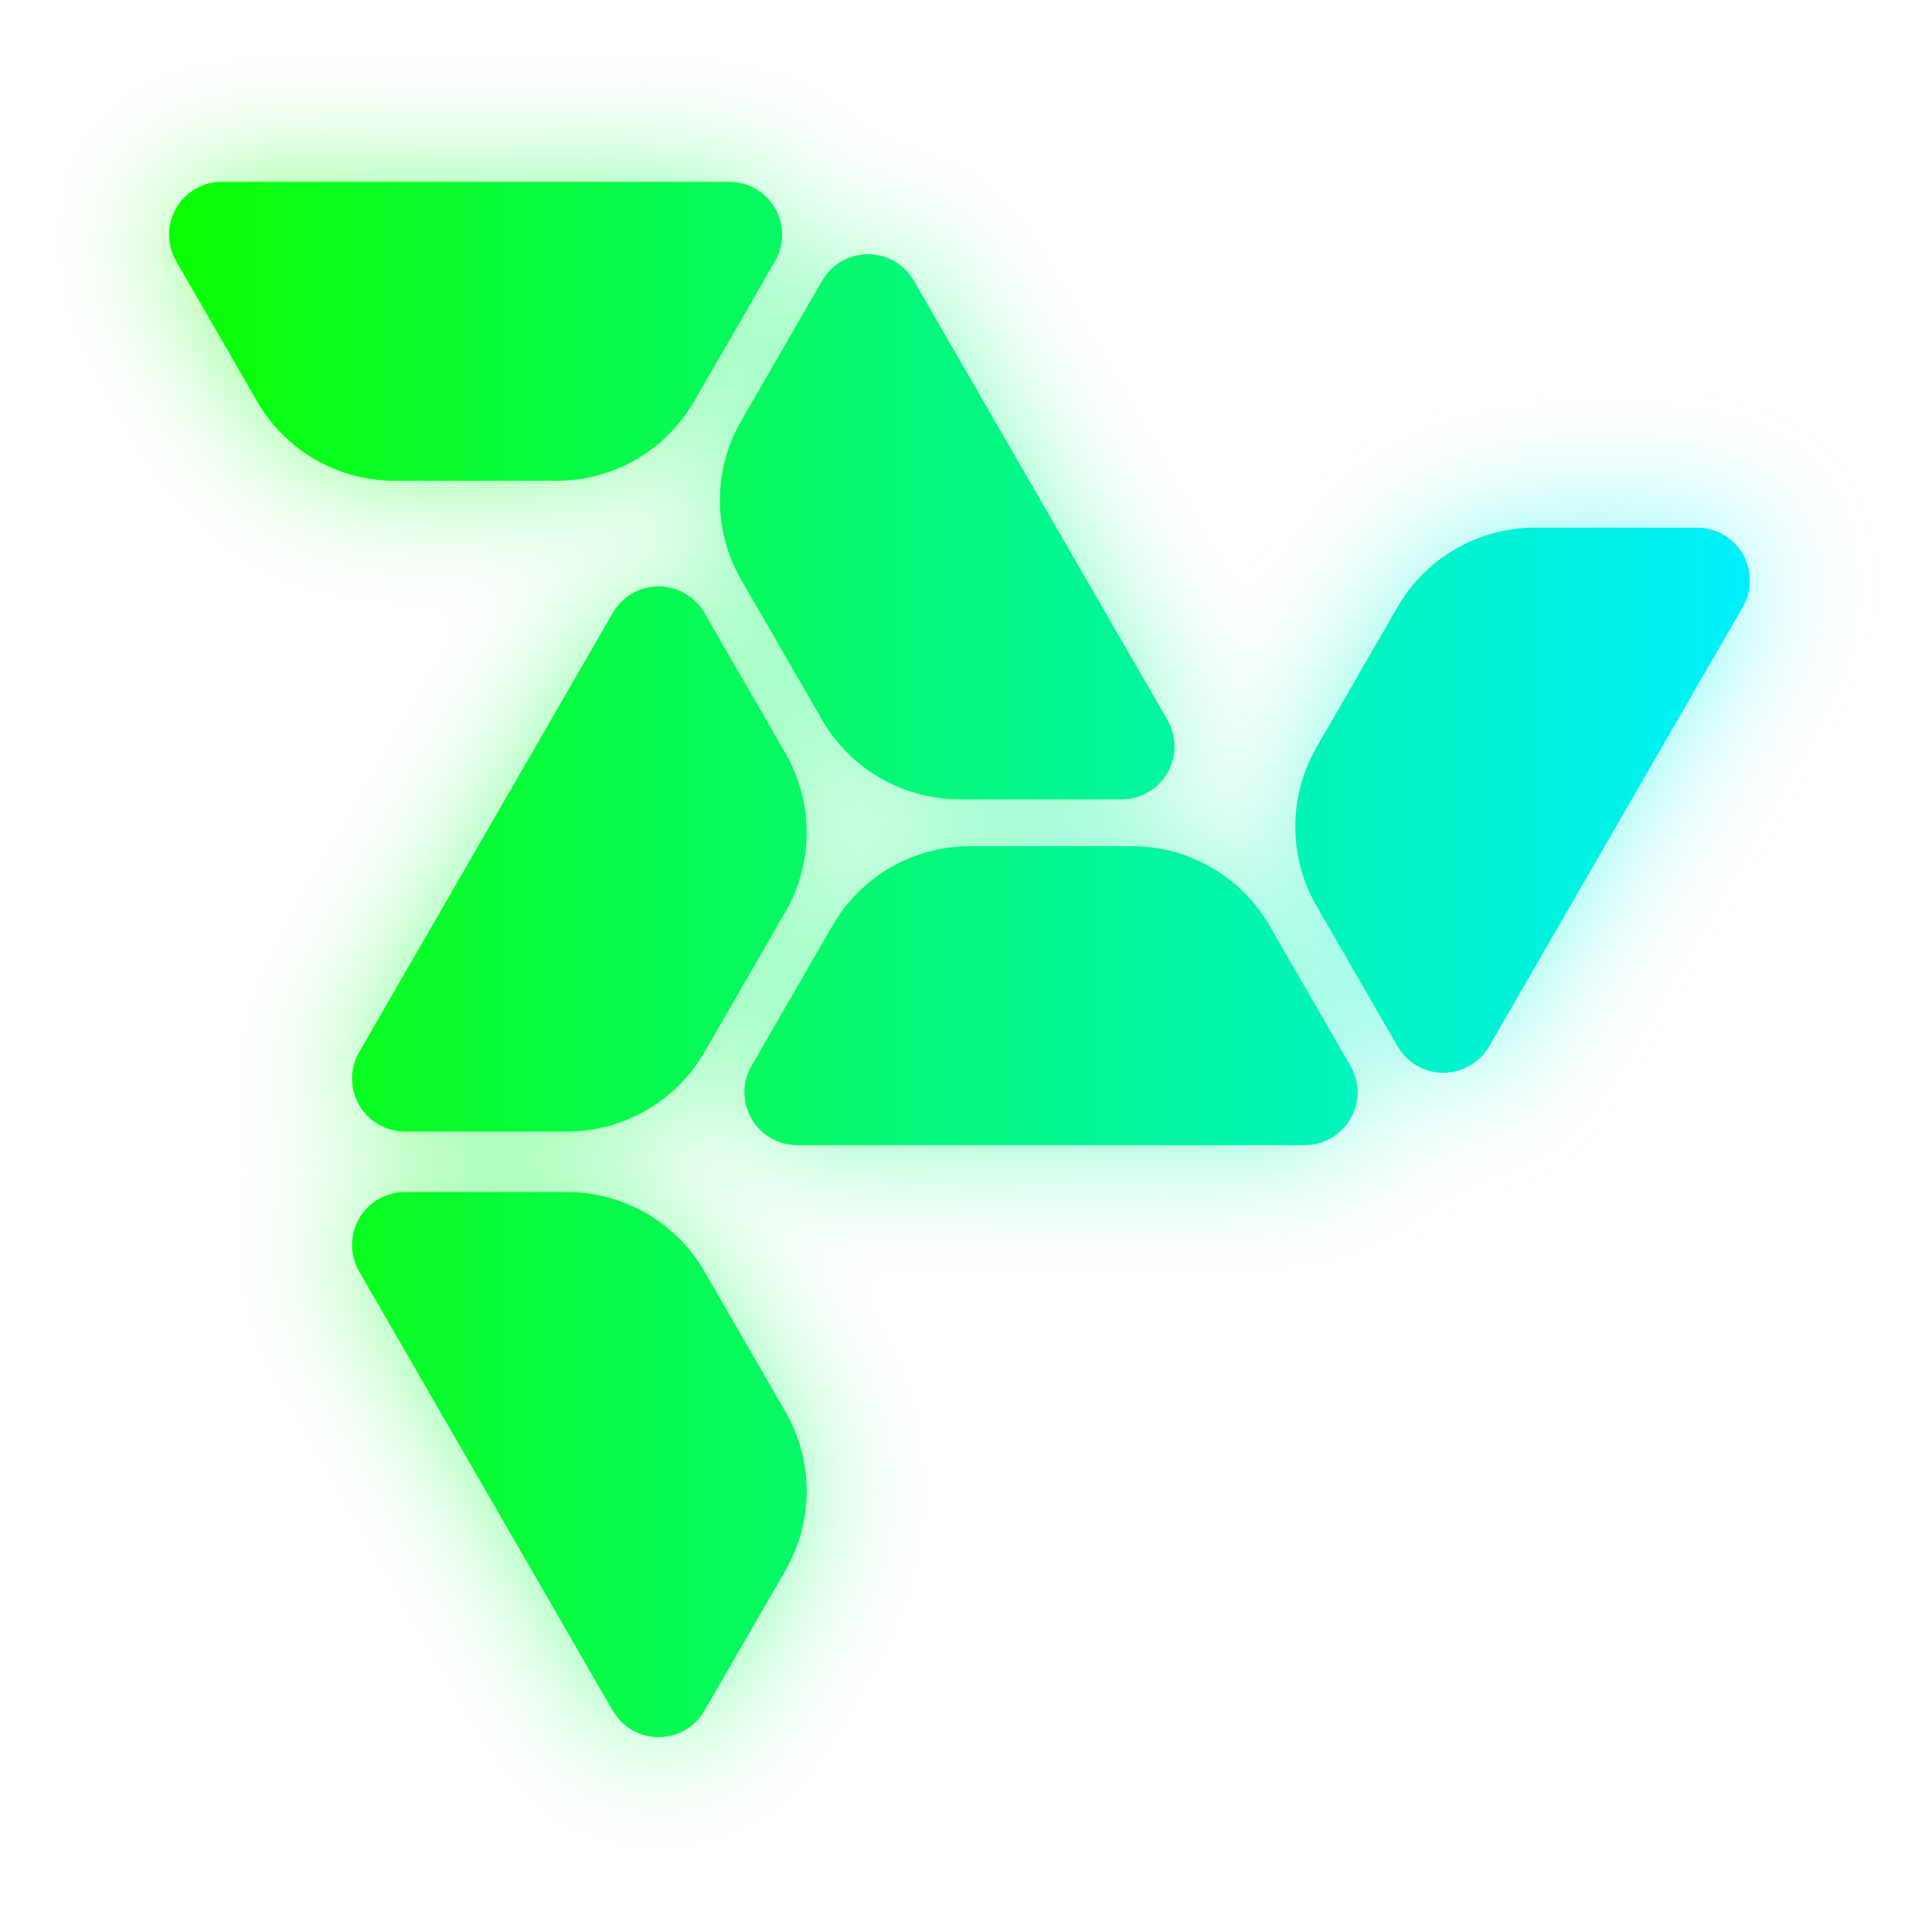
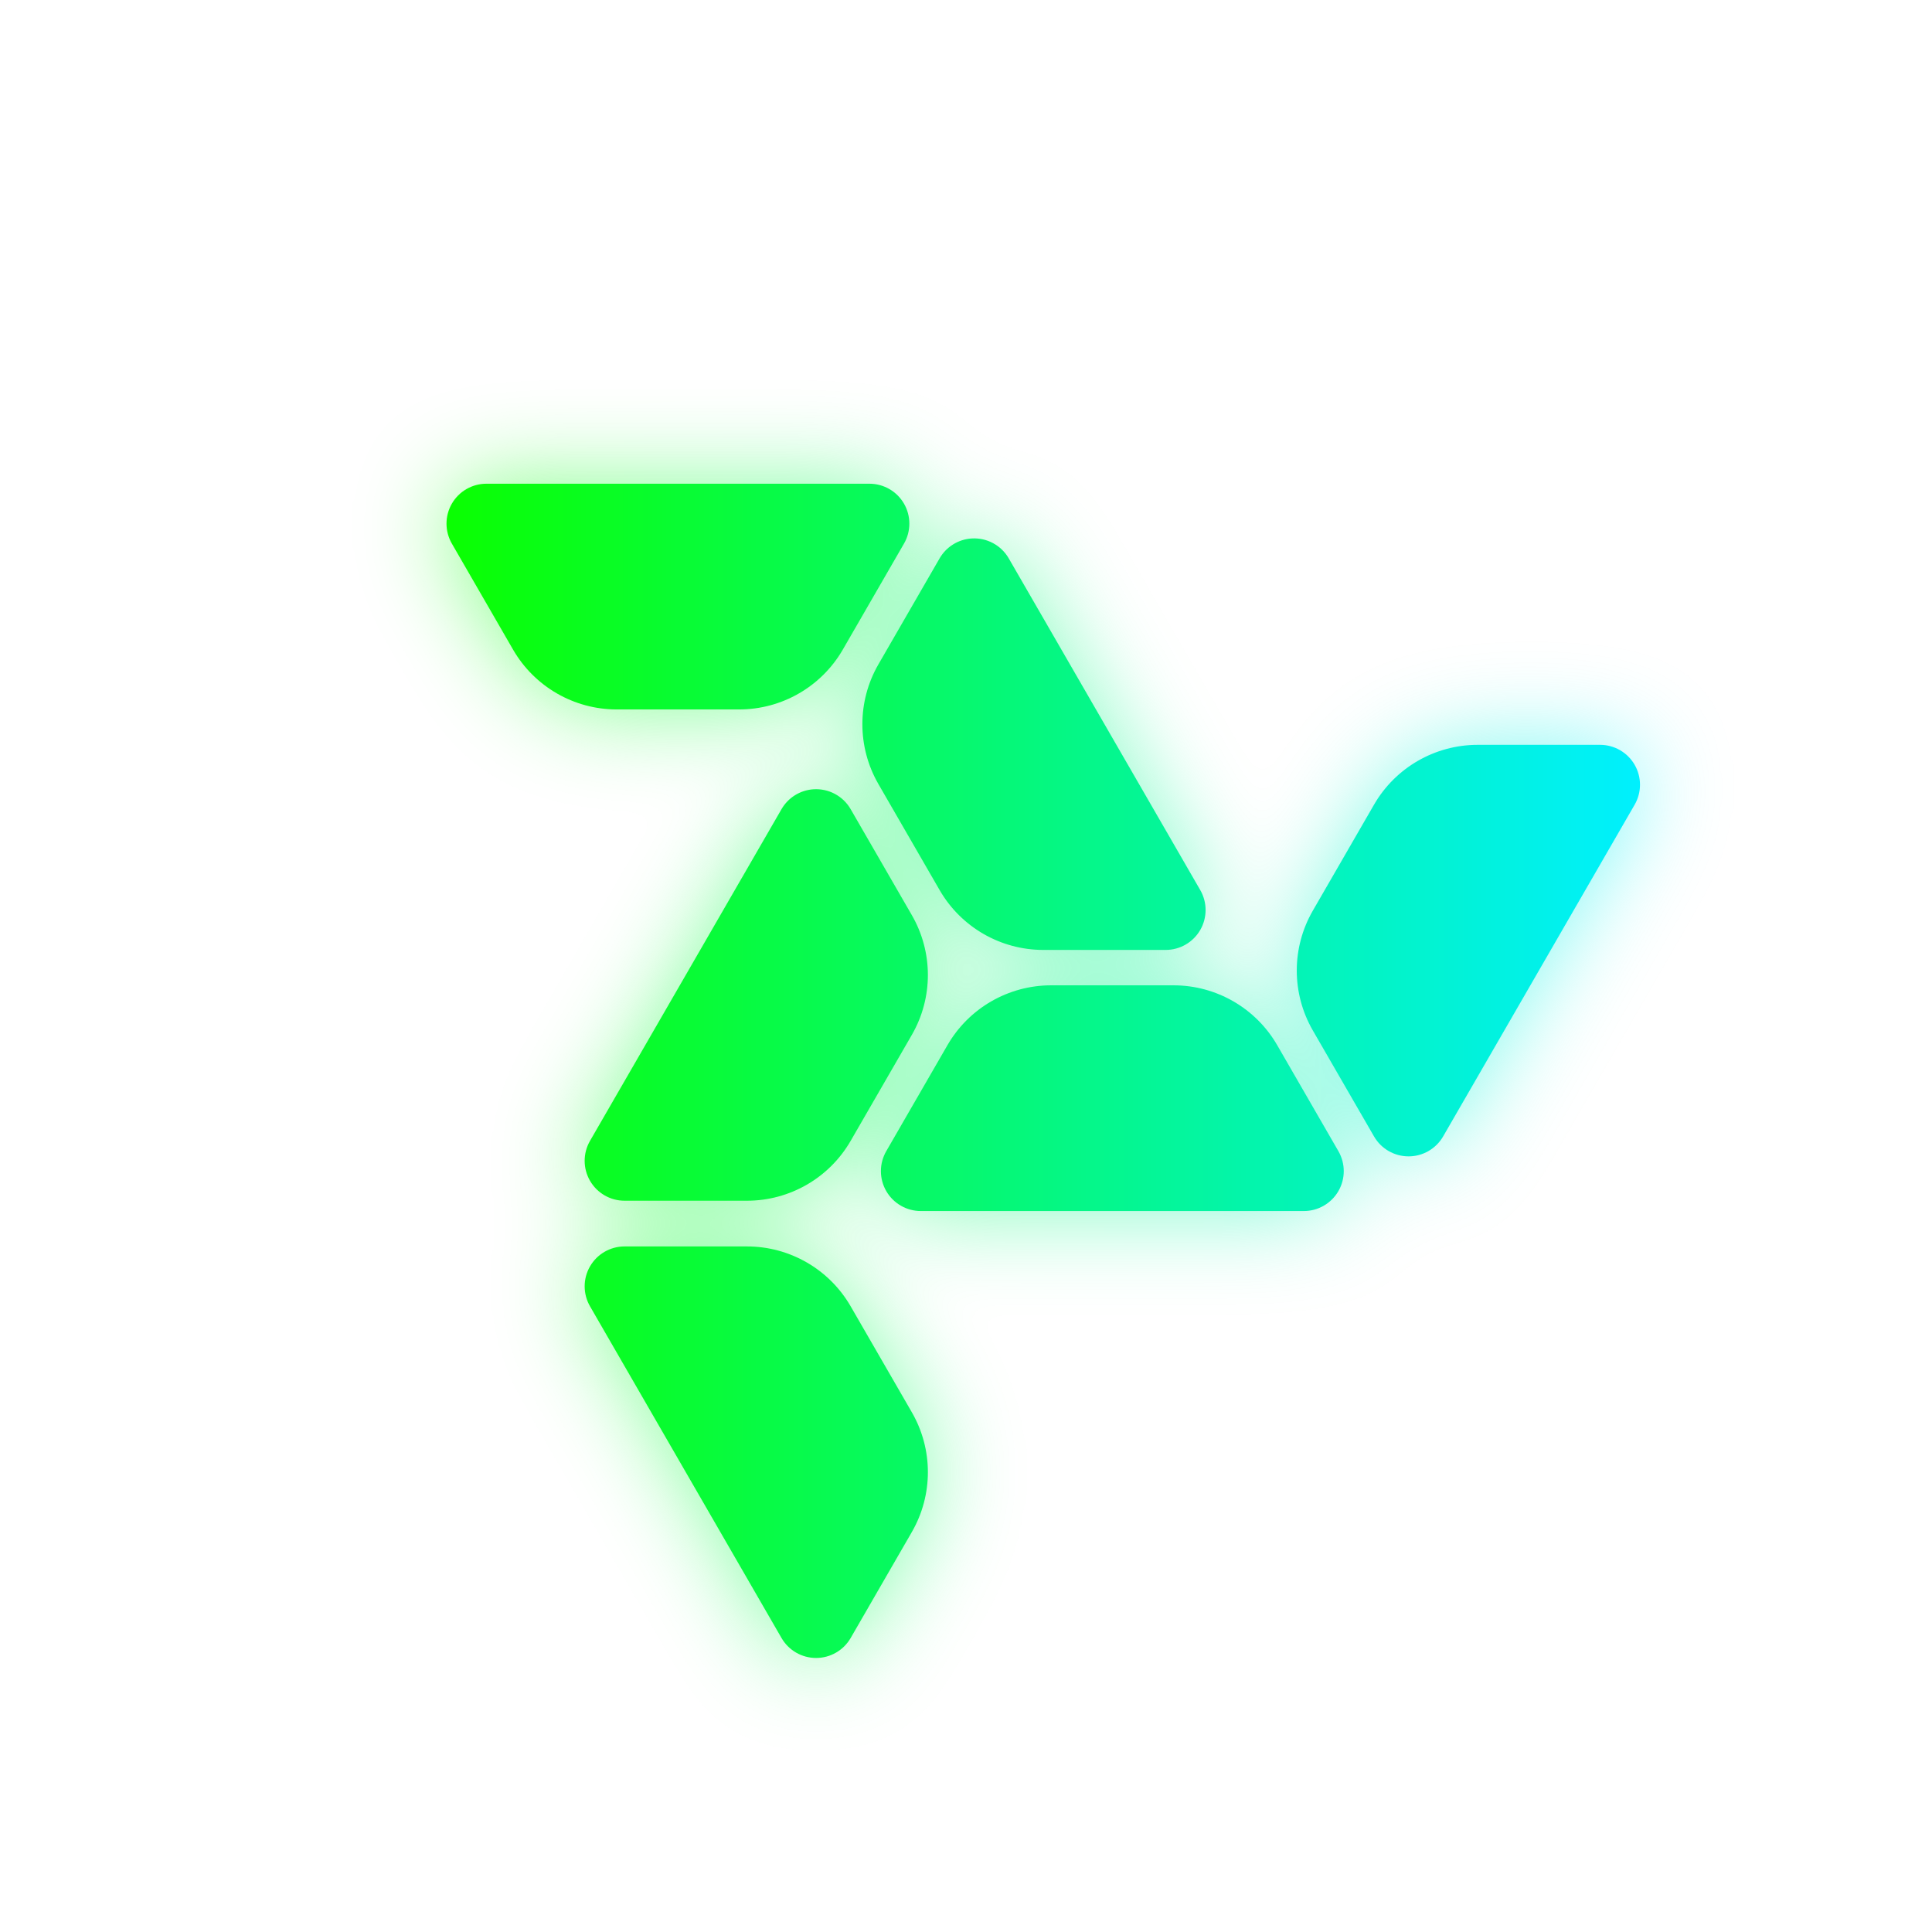
- <svg xmlns="http://www.w3.org/2000/svg" xmlns:xlink="http://www.w3.org/1999/xlink" width="800mm" height="800mm" viewBox="0 0 800 800" version="1.1" id="svg1">
+ <svg xmlns="http://www.w3.org/2000/svg" xmlns:xlink="http://www.w3.org/1999/xlink" width="1000" height="1000" viewBox="0 0 264.583 264.583" version="1.1" id="svg1">
  <defs id="defs1">
    <linearGradient id="linearGradient66">
      <stop style="stop-color:#0aff00;stop-opacity:1;" offset="0" id="stop66" />
      <stop style="stop-color:#00f0ff;stop-opacity:1;" offset="1" id="stop67" />
    </linearGradient>
-     <filter style="color-interpolation-filters:sRGB;" id="filter47" x="-0.239" y="-0.243" width="1.505" height="1.514">
+     <filter style="color-interpolation-filters:sRGB" id="filter47" x="-0.239" y="-0.243" width="1.505" height="1.514">
      <feFlood result="flood" in="SourceGraphic" flood-opacity="1" flood-color="rgb(0,0,0)" id="feFlood46" />
      <feGaussianBlur result="blur" in="SourceGraphic" stdDeviation="22.291" id="feGaussianBlur46" />
      <feOffset result="offset" in="blur" dx="6" dy="6" id="feOffset46" />
      <feComposite result="comp1" operator="in" in="offset" in2="flood" id="feComposite46" />
      <feComposite result="fbSourceGraphic" operator="over" in="SourceGraphic" in2="comp1" id="feComposite47" />
      <feColorMatrix result="fbSourceGraphicAlpha" in="fbSourceGraphic" values="0 0 0 -1 0 0 0 0 -1 0 0 0 0 -1 0 0 0 0 1 0" id="feColorMatrix47" />
      <feFlood id="feFlood47" result="flood" in="fbSourceGraphic" flood-opacity="1" flood-color="rgb(0,0,0)" />
      <feGaussianBlur id="feGaussianBlur47" result="blur" in="fbSourceGraphic" stdDeviation="22.291" />
      <feOffset id="feOffset47" result="offset" in="blur" dx="6" dy="6" />
      <feComposite id="feComposite48" result="comp1" operator="in" in="offset" in2="flood" />
      <feComposite id="feComposite49" result="fbSourceGraphic" operator="over" in="fbSourceGraphic" in2="comp1" />
      <feColorMatrix result="fbSourceGraphicAlpha" in="fbSourceGraphic" values="0 0 0 -1 0 0 0 0 -1 0 0 0 0 -1 0 0 0 0 1 0" id="feColorMatrix49" />
      <feFlood id="feFlood49" result="flood" in="fbSourceGraphic" flood-opacity="1" flood-color="rgb(0,0,0)" />
      <feGaussianBlur id="feGaussianBlur49" result="blur" in="fbSourceGraphic" stdDeviation="22.291" />
      <feOffset id="feOffset49" result="offset" in="blur" dx="6" dy="6" />
      <feComposite id="feComposite50" result="comp1" operator="in" in="offset" in2="flood" />
      <feComposite id="feComposite51" result="comp2" operator="over" in="fbSourceGraphic" in2="comp1" />
    </filter>
    <linearGradient xlink:href="#linearGradient66" id="linearGradient67" x1="9.742" y1="392.3" x2="742.084" y2="392.3" gradientUnits="userSpaceOnUse" />
-     <filter style="color-interpolation-filters:sRGB;" id="filter10" x="-0.086" y="-0.087" width="1.18" height="1.183">
+     <filter style="color-interpolation-filters:sRGB" id="filter10" x="-0.086" y="-0.087" width="1.18" height="1.183">
      <feFlood result="flood" in="SourceGraphic" flood-opacity="0.498" flood-color="rgb(0,0,0)" id="feFlood9" />
      <feGaussianBlur result="blur" in="SourceGraphic" stdDeviation="26.006" id="feGaussianBlur9" />
      <feOffset result="offset" in="blur" dx="6" dy="6" id="feOffset9" />
      <feComposite result="comp1" operator="in" in="offset" in2="flood" id="feComposite9" />
      <feComposite result="comp2" operator="over" in="SourceGraphic" in2="comp1" id="feComposite10" />
    </filter>
-     <filter style="color-interpolation-filters:sRGB;" id="filter24" x="-0.188" y="-0.191" width="1.376" height="1.382">
+     <filter style="color-interpolation-filters:sRGB" id="filter24" x="-0.188" y="-0.191" width="1.376" height="1.382">
      <feFlood result="flood" in="SourceGraphic" flood-opacity="0.498" flood-color="rgb(0,0,0)" id="feFlood23" />
      <feGaussianBlur result="blur" in="SourceGraphic" stdDeviation="28.483" id="feGaussianBlur23" />
      <feOffset result="offset" in="blur" dx="0" dy="0" id="feOffset23" />
      <feComposite result="comp1" operator="in" in="offset" in2="flood" id="feComposite23" />
      <feComposite result="fbSourceGraphic" operator="over" in="SourceGraphic" in2="comp1" id="feComposite24" />
      <feColorMatrix result="fbSourceGraphicAlpha" in="fbSourceGraphic" values="0 0 0 -1 0 0 0 0 -1 0 0 0 0 -1 0 0 0 0 1 0" id="feColorMatrix25" />
      <feFlood id="feFlood25" result="flood" in="fbSourceGraphic" flood-opacity="0.498" flood-color="rgb(0,0,0)" />
      <feGaussianBlur id="feGaussianBlur25" result="blur" in="fbSourceGraphic" stdDeviation="28.483" />
      <feOffset id="feOffset25" result="offset" in="blur" dx="0" dy="0" />
      <feComposite id="feComposite25" result="comp1" operator="in" in="offset" in2="flood" />
      <feComposite id="feComposite26" result="comp2" operator="over" in="fbSourceGraphic" in2="comp1" />
    </filter>
-     <filter style="color-interpolation-filters:sRGB;" id="filter2" x="-0.094" y="-0.096" width="1.188" height="1.191">
+     <filter style="color-interpolation-filters:sRGB" id="filter2" x="-0.094" y="-0.096" width="1.188" height="1.191">
      <feFlood result="flood" in="SourceGraphic" flood-opacity="0.498" flood-color="rgb(0,0,0)" id="feFlood1" />
      <feGaussianBlur result="blur" in="SourceGraphic" stdDeviation="28.483" id="feGaussianBlur1" />
      <feOffset result="offset" in="blur" dx="0" dy="0" id="feOffset1" />
      <feComposite result="comp1" operator="in" in="offset" in2="flood" id="feComposite1" />
      <feComposite result="comp2" operator="over" in="SourceGraphic" in2="comp1" id="feComposite2" />
    </filter>
  </defs>
-   <path id="path5" style="display:inline;opacity:1;mix-blend-mode:normal;fill:url(#linearGradient67);fill-opacity:1;stroke:none;stroke-width:5.006;stroke-linecap:round;stroke-linejoin:round;stroke-dasharray:none;stroke-opacity:0;filter:url(#filter2)" d="M 36.565,34.533 A 24.321,24.321 0 0 0 15.502,71.015 l 37.294,64.596 a 72.963,72.963 0 0 0 63.188,36.481 h 74.589 a 72.963,72.963 0 0 0 63.188,-36.481 L 291.055,71.015 A 24.321,24.321 0 0 0 269.993,34.533 Z M 332.119,67.911 a 24.321,24.321 0 0 0 -19.366,12.101 l -37.294,64.596 a 72.963,72.963 0 0 0 0,72.963 l 37.294,64.596 a 72.963,72.963 0 0 0 63.187,36.481 h 74.589 A 24.321,24.321 0 0 0 471.592,282.168 L 354.878,80.012 A 24.321,24.321 0 0 0 332.119,67.911 Z M 640.673,193.662 a 72.963,72.963 0 0 0 -63.187,36.481 l -37.294,64.596 a 72.963,72.963 0 0 0 -5.7e-4,72.963 l 37.294,64.596 a 24.321,24.321 0 0 0 42.125,0 L 736.324,230.143 a 24.321,24.321 0 0 0 -21.062,-36.481 z m -404.897,27.092 a 24.321,24.321 0 0 0 -19.366,12.101 L 99.696,435.01 A 24.321,24.321 0 0 0 120.758,471.491 h 74.589 a 72.963,72.963 0 0 0 63.187,-36.481 l 37.294,-64.596 a 72.963,72.963 0 0 0 0,-72.963 l -37.294,-64.596 a 24.321,24.321 0 0 0 -22.759,-12.101 z m 144.941,119.464 a 72.963,72.963 0 0 0 -63.188,36.481 l -37.294,64.596 a 24.321,24.321 0 0 0 21.062,36.481 H 534.726 a 24.321,24.321 0 0 0 21.062,-36.481 L 518.494,376.7 A 72.963,72.963 0 0 0 455.307,340.219 Z M 120.76,499.347 A 24.321,24.321 0 0 0 99.698,535.829 L 216.412,737.983 a 24.321,24.321 0 0 0 42.125,0 l 37.294,-64.596 a 72.963,72.963 0 0 0 -5.7e-4,-72.963 l -37.294,-64.596 a 72.963,72.963 0 0 0 -63.187,-36.481 z" transform="matrix(0.9,0,0,0.9,58.97811,44.19513)" />
+   <path id="path5" style="display:inline;opacity:1;mix-blend-mode:normal;fill:url(#linearGradient67);fill-opacity:1;stroke:none;stroke-width:5.006;stroke-linecap:round;stroke-linejoin:round;stroke-dasharray:none;stroke-opacity:0;filter:url(#filter2)" d="M 36.565,34.533 A 24.321,24.321 0 0 0 15.502,71.015 l 37.294,64.596 a 72.963,72.963 0 0 0 63.188,36.481 h 74.589 a 72.963,72.963 0 0 0 63.188,-36.481 L 291.055,71.015 A 24.321,24.321 0 0 0 269.993,34.533 Z M 332.119,67.911 a 24.321,24.321 0 0 0 -19.366,12.101 l -37.294,64.596 a 72.963,72.963 0 0 0 0,72.963 l 37.294,64.596 a 72.963,72.963 0 0 0 63.187,36.481 h 74.589 A 24.321,24.321 0 0 0 471.592,282.168 L 354.878,80.012 A 24.321,24.321 0 0 0 332.119,67.911 Z M 640.673,193.662 a 72.963,72.963 0 0 0 -63.187,36.481 l -37.294,64.596 a 72.963,72.963 0 0 0 -5.7e-4,72.963 l 37.294,64.596 a 24.321,24.321 0 0 0 42.125,0 L 736.324,230.143 a 24.321,24.321 0 0 0 -21.062,-36.481 z m -404.897,27.092 a 24.321,24.321 0 0 0 -19.366,12.101 L 99.696,435.01 A 24.321,24.321 0 0 0 120.758,471.491 h 74.589 a 72.963,72.963 0 0 0 63.187,-36.481 l 37.294,-64.596 a 72.963,72.963 0 0 0 0,-72.963 l -37.294,-64.596 a 24.321,24.321 0 0 0 -22.759,-12.101 z m 144.941,119.464 a 72.963,72.963 0 0 0 -63.188,36.481 l -37.294,64.596 a 24.321,24.321 0 0 0 21.062,36.481 H 534.726 a 24.321,24.321 0 0 0 21.062,-36.481 L 518.494,376.7 A 72.963,72.963 0 0 0 455.307,340.219 Z M 120.76,499.347 A 24.321,24.321 0 0 0 99.698,535.829 L 216.412,737.983 a 24.321,24.321 0 0 0 42.125,0 l 37.294,-64.596 a 72.963,72.963 0 0 0 -5.7e-4,-72.963 l -37.294,-64.596 a 72.963,72.963 0 0 0 -63.187,-36.481 z" transform="matrix(0.2247172,0,0,0.2247172,58.39675,58.48456)" />
</svg>
